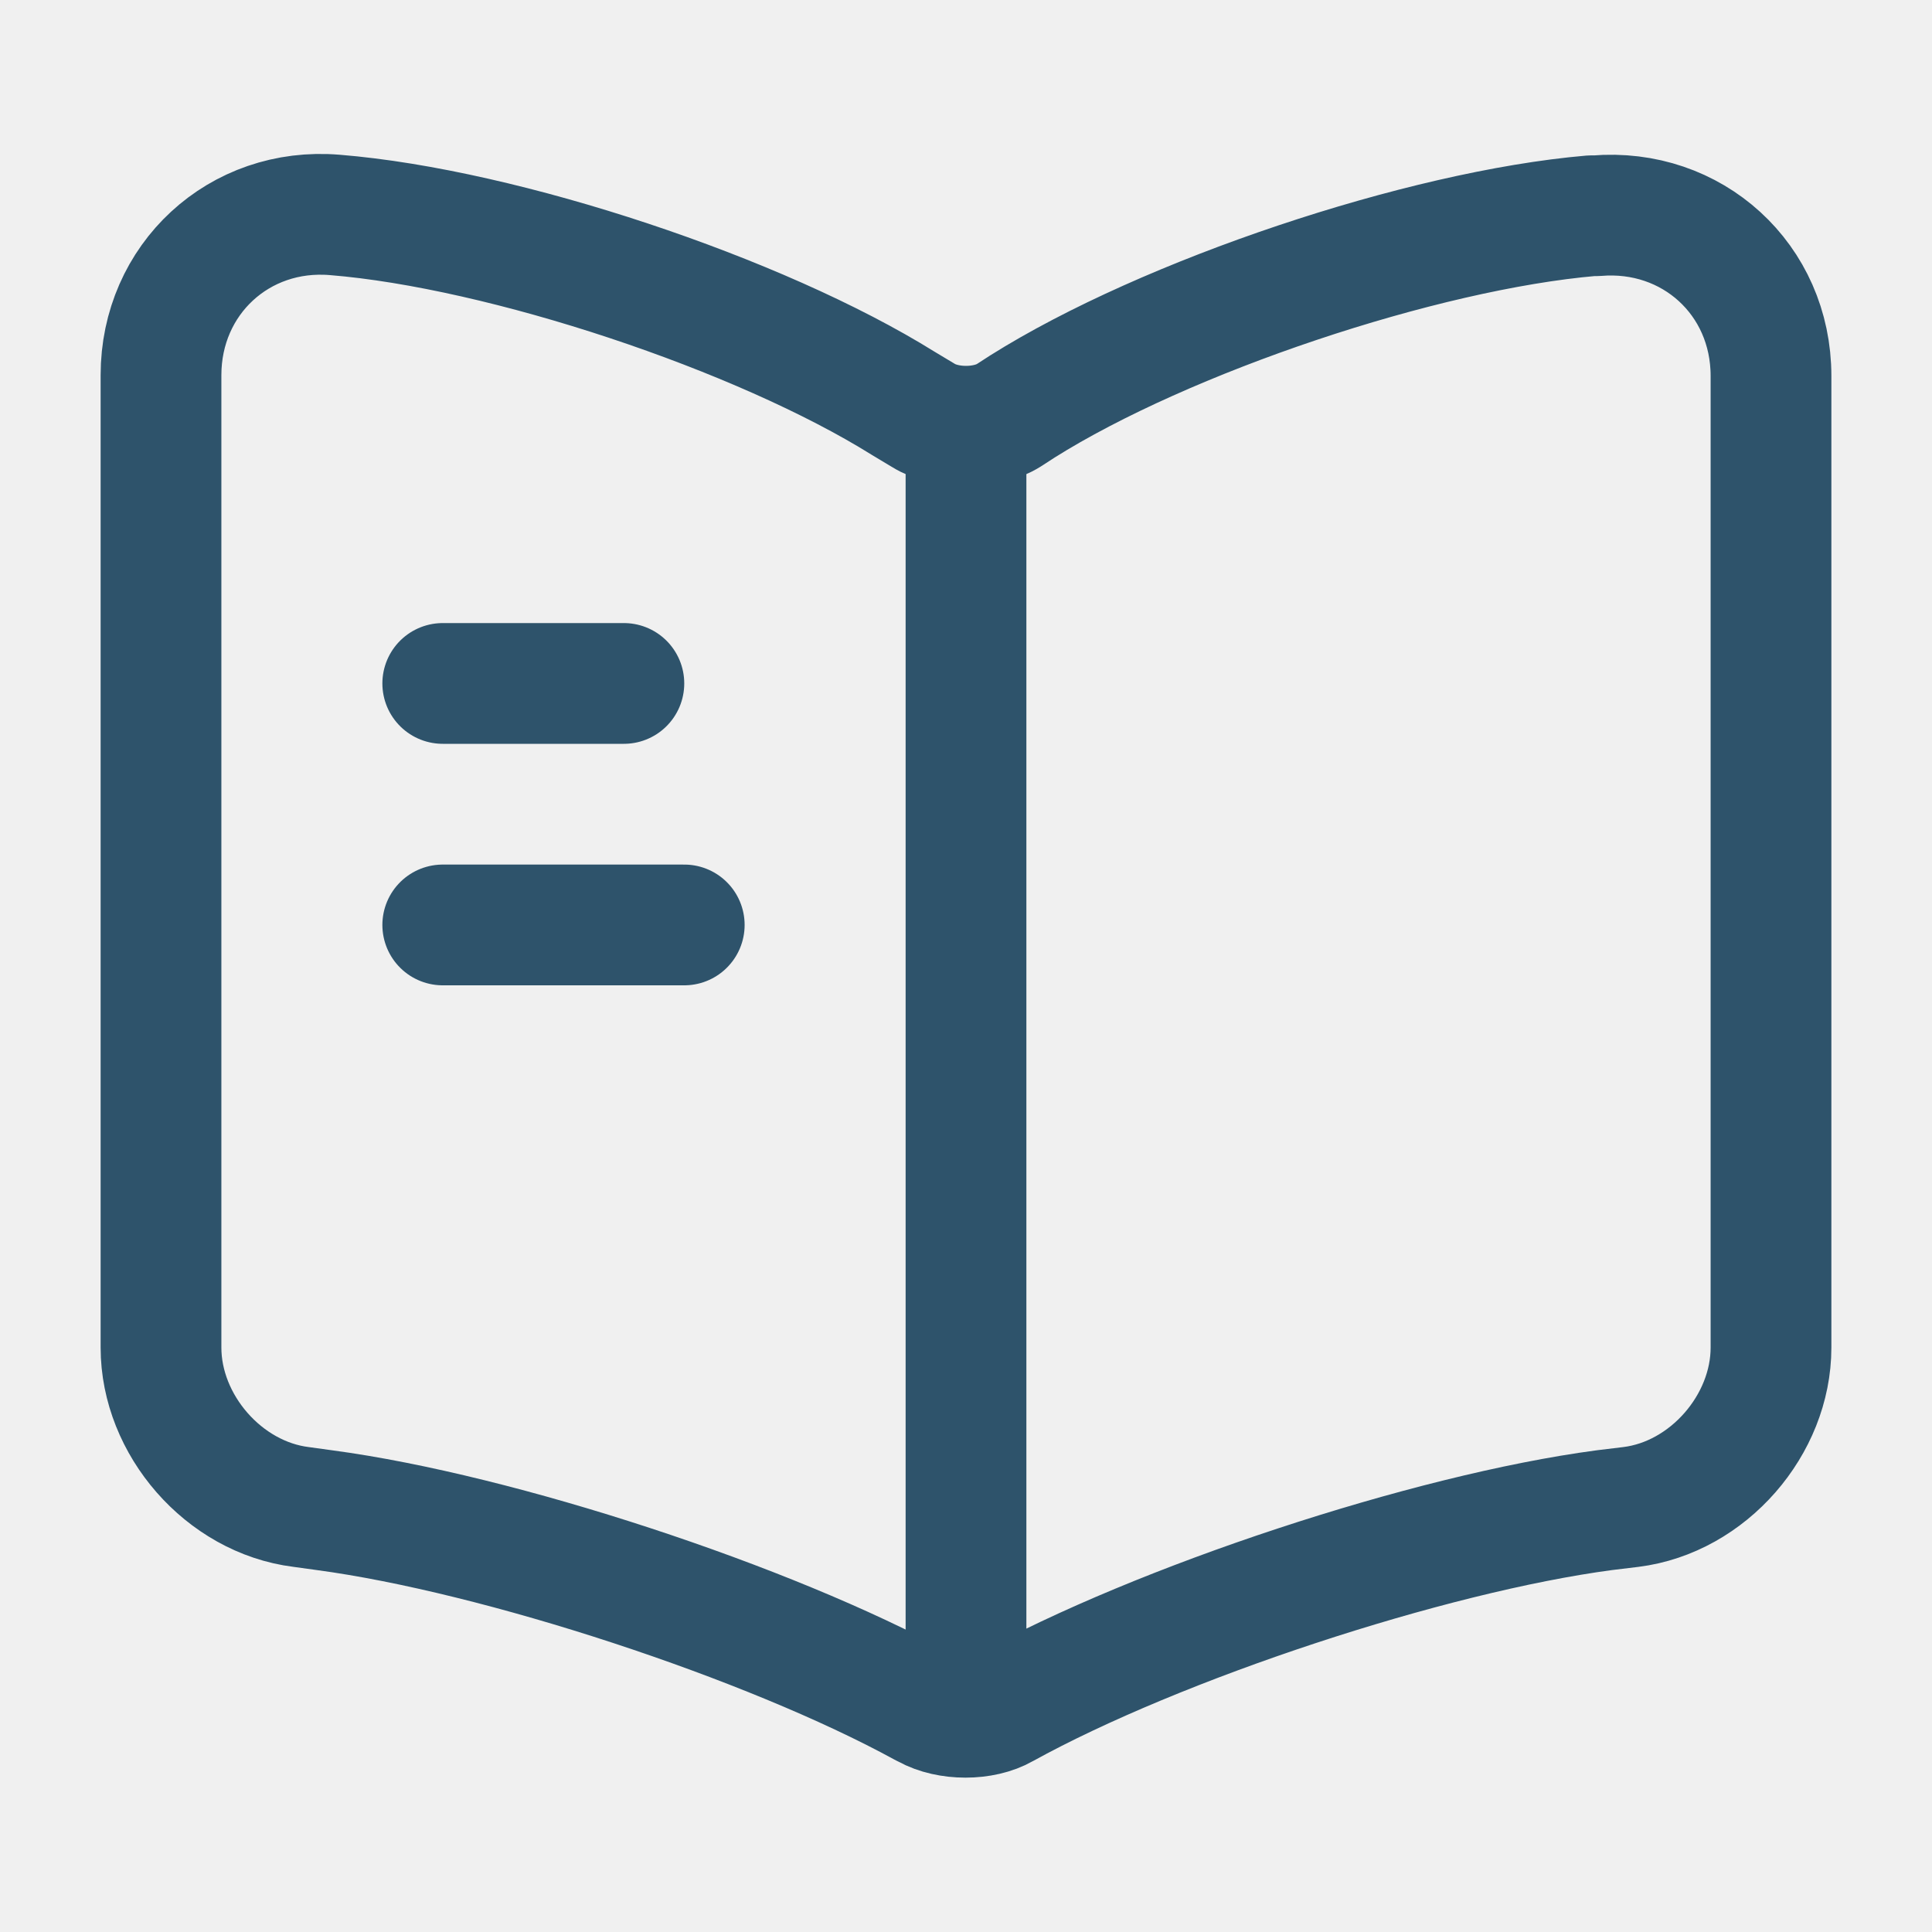
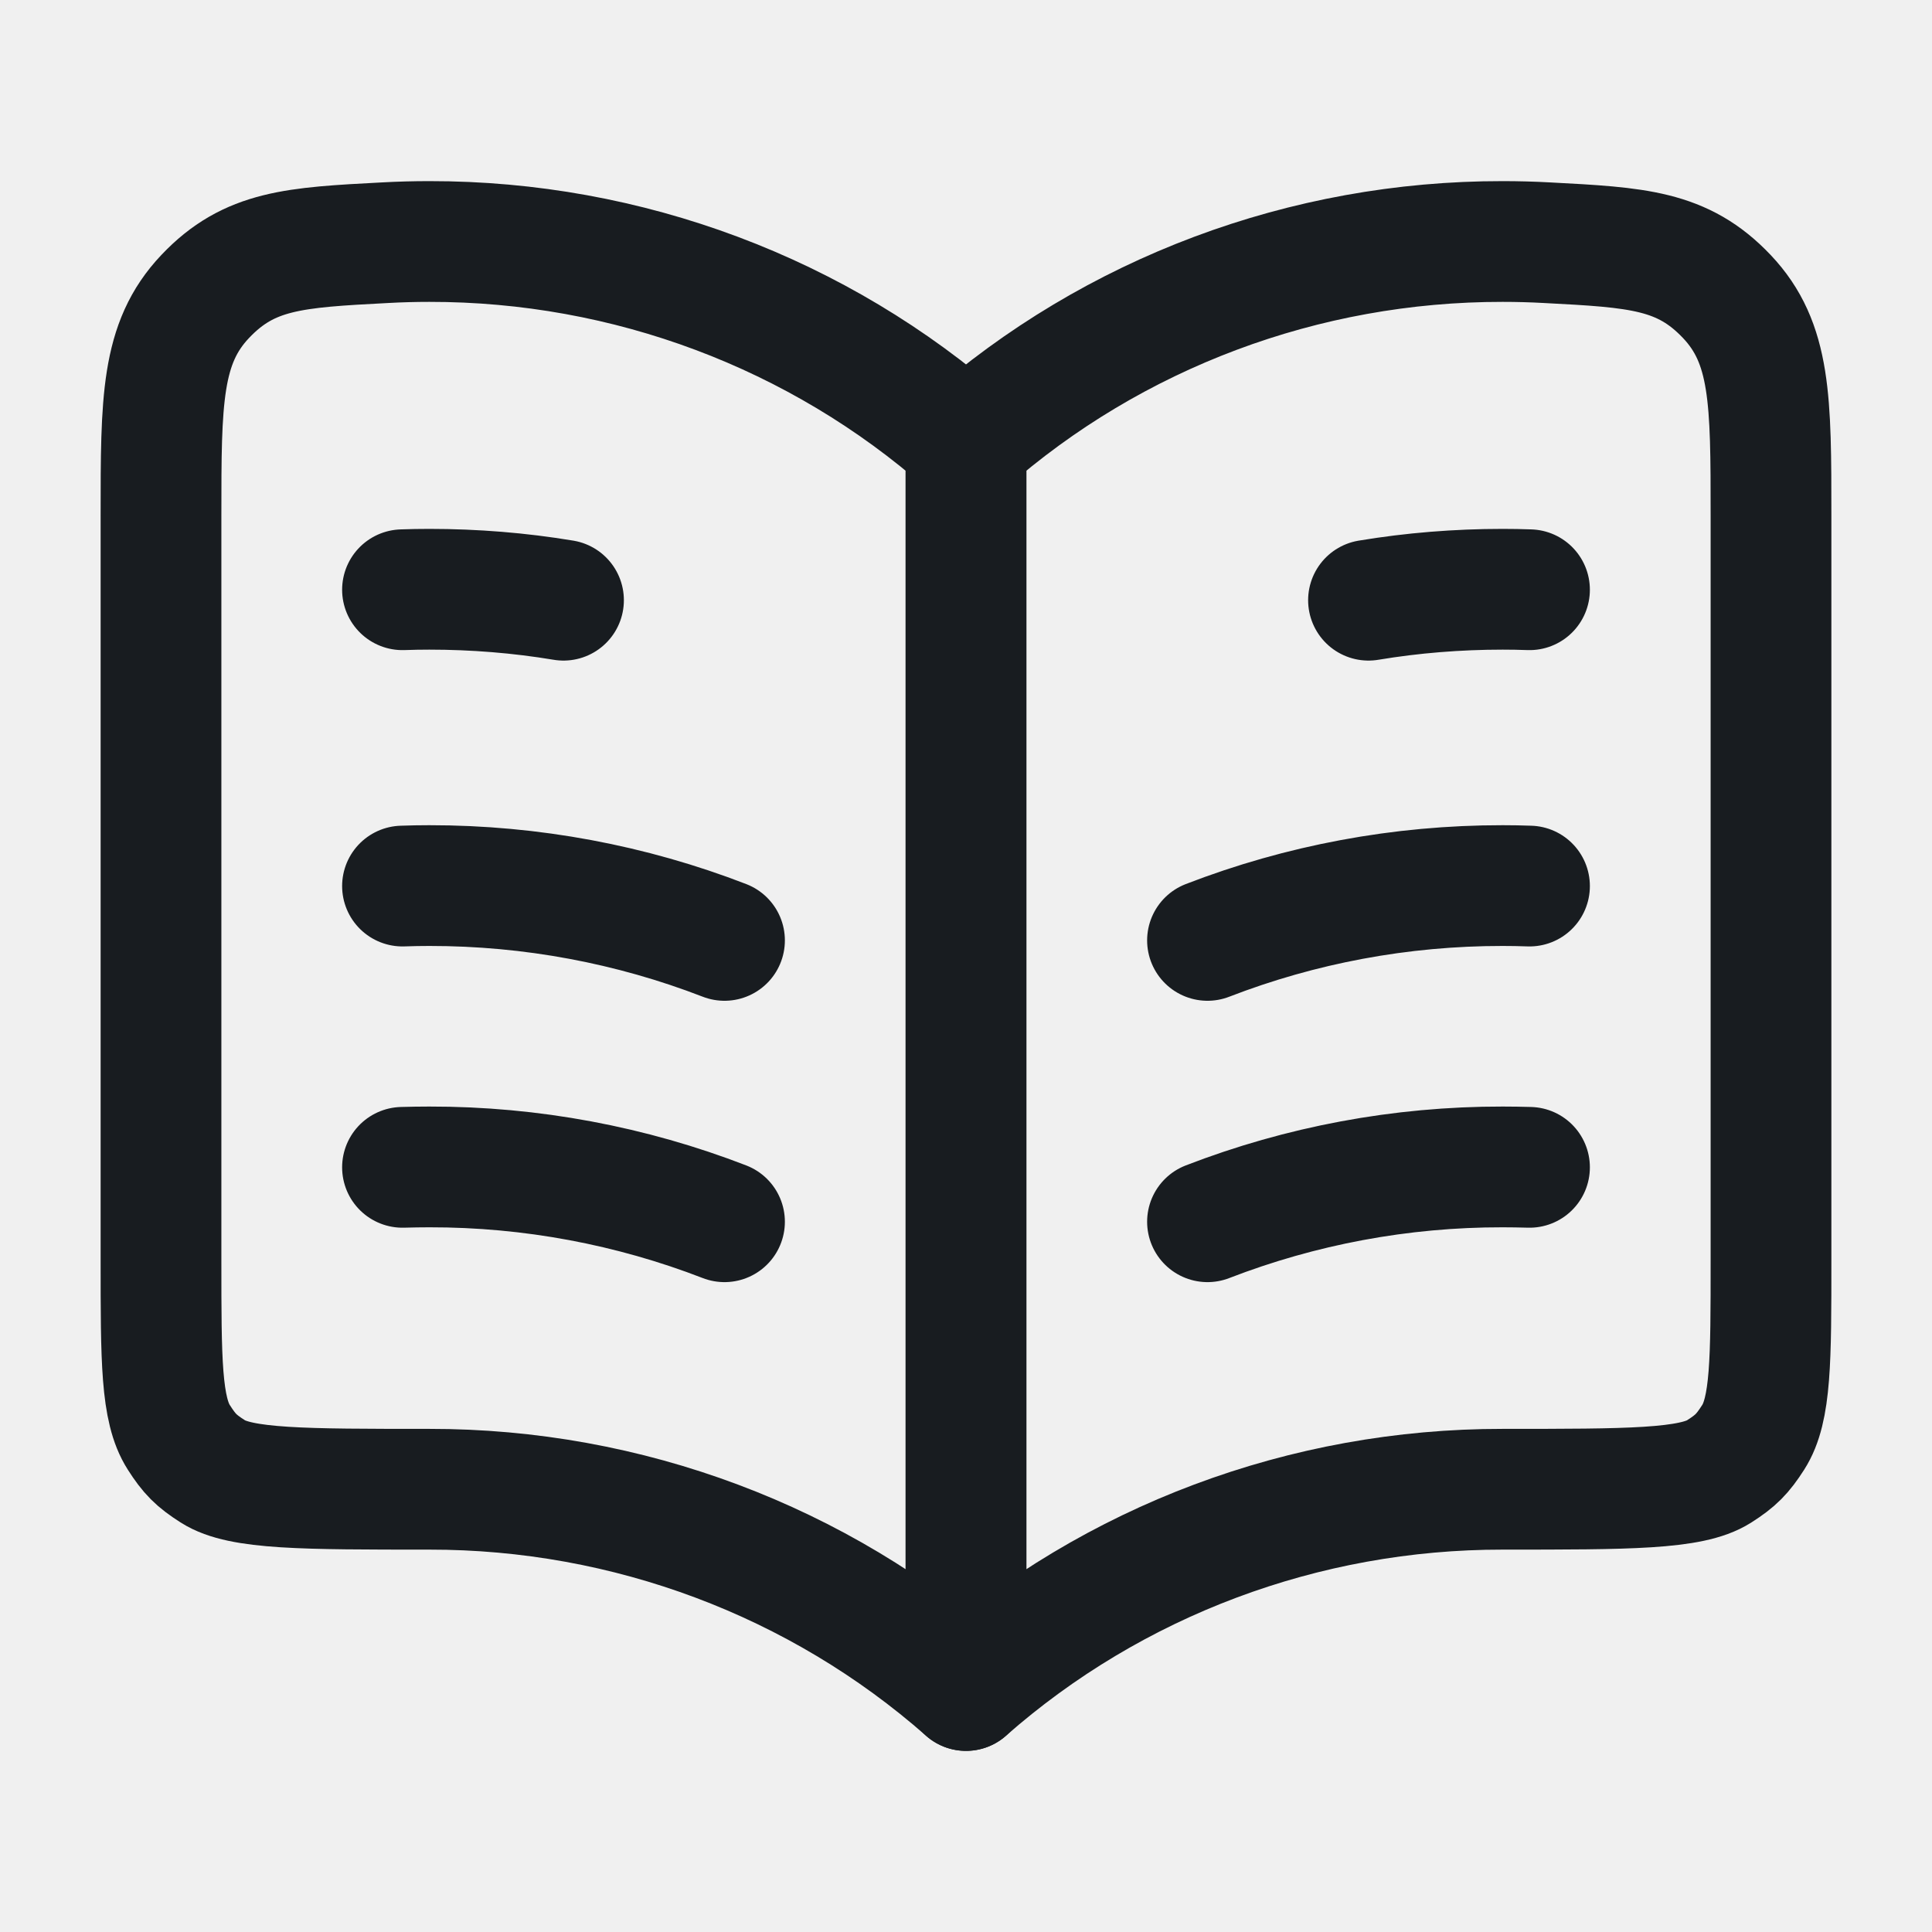
<svg xmlns="http://www.w3.org/2000/svg" width="24" height="24" viewBox="0 0 24 24" fill="none">
-   <mask id="mask0_68_858" style="mask-type:luminance" maskUnits="userSpaceOnUse" x="0" y="0" width="24" height="24">
-     <path d="M24 0H0V24H24V0Z" fill="white" />
-   </mask>
-   <g mask="url(#mask0_68_858)">
-     <path d="M22 16.74V4.67C22 3.47 21.02 2.58 19.83 2.68H19.77C17.67 2.86 14.48 3.93 12.7 5.05L12.53 5.16C12.24 5.34 11.76 5.34 11.47 5.16L11.22 5.01C9.44 3.9 6.26 2.84 4.16 2.67C2.97 2.57 2 3.47 2 4.66V16.74C2 17.7 2.78 18.6 3.74 18.72L4.03 18.76C6.2 19.05 9.55 20.15 11.47 21.2L11.51 21.22C11.78 21.37 12.21 21.37 12.47 21.22C14.39 20.16 17.75 19.05 19.93 18.76L20.26 18.72C21.22 18.6 22 17.7 22 16.74Z" stroke="#2E536B" stroke-width="1.5" stroke-linecap="round" stroke-linejoin="round" />
-     <path d="M12 5.49V20.49" stroke="#2E536B" stroke-width="1.5" stroke-linecap="round" stroke-linejoin="round" />
-     <path d="M7.75 8.49H5.5" stroke="#2E536B" stroke-width="1.5" stroke-linecap="round" stroke-linejoin="round" />
-     <path d="M8.5 11.49H5.5" stroke="#2E536B" stroke-width="1.5" stroke-linecap="round" stroke-linejoin="round" />
-   </g>
+   <path d="M5.333 3C7.794 2.997 10.168 3.887 12 5.5V21C10.168 19.387 7.794 18.497 5.333 18.5C3.771 18.5 2.99 18.5 2.645 18.279C2.438 18.147 2.353 18.062 2.221 17.855C2 17.51 2 16.894 2 15.663V6.403C2 4.975 2 4.262 2.549 3.683C3.097 3.104 3.659 3.074 4.783 3.015C4.965 3.005 5.149 3 5.333 3Z" stroke="#181C20" stroke-width="1.5" stroke-linecap="round" stroke-linejoin="round" />
+   <path d="M18.667 3C16.206 2.997 13.832 3.887 12 5.5V21C13.832 19.387 16.206 18.497 18.667 18.5C20.229 18.5 21.01 18.5 21.355 18.279C21.562 18.147 21.646 18.062 21.779 17.855C22 17.51 22 16.894 22 15.663V6.403C22 4.975 22 4.262 21.451 3.683C20.902 3.104 20.341 3.074 19.217 3.015C19.035 3.005 18.851 3 18.667 3Z" stroke="#181C20" stroke-width="1.5" stroke-linecap="round" stroke-linejoin="round" />
+   <path d="M19 7.326C18.889 7.322 18.778 7.32 18.667 7.32C18.105 7.32 17.547 7.365 17 7.456M19 11.007C18.889 11.003 18.778 11.001 18.667 11.001C17.401 11 16.158 11.234 15 11.682M19 14.501C18.889 14.498 18.778 14.496 18.667 14.496C17.401 14.494 16.158 14.729 15 15.177" stroke="#181C20" stroke-width="1.5" stroke-linecap="round" stroke-linejoin="round" />
+   <path d="M5 7.326C5.111 7.322 5.222 7.32 5.333 7.32C5.895 7.32 6.453 7.365 7 7.456M5 11.007C5.111 11.003 5.222 11.001 5.333 11.001C6.599 11 7.842 11.234 9 11.682M5 14.501C5.111 14.498 5.222 14.496 5.333 14.496C6.599 14.494 7.842 14.729 9 15.177" stroke="#181C20" stroke-width="1.5" stroke-linecap="round" stroke-linejoin="round" />
</svg>
